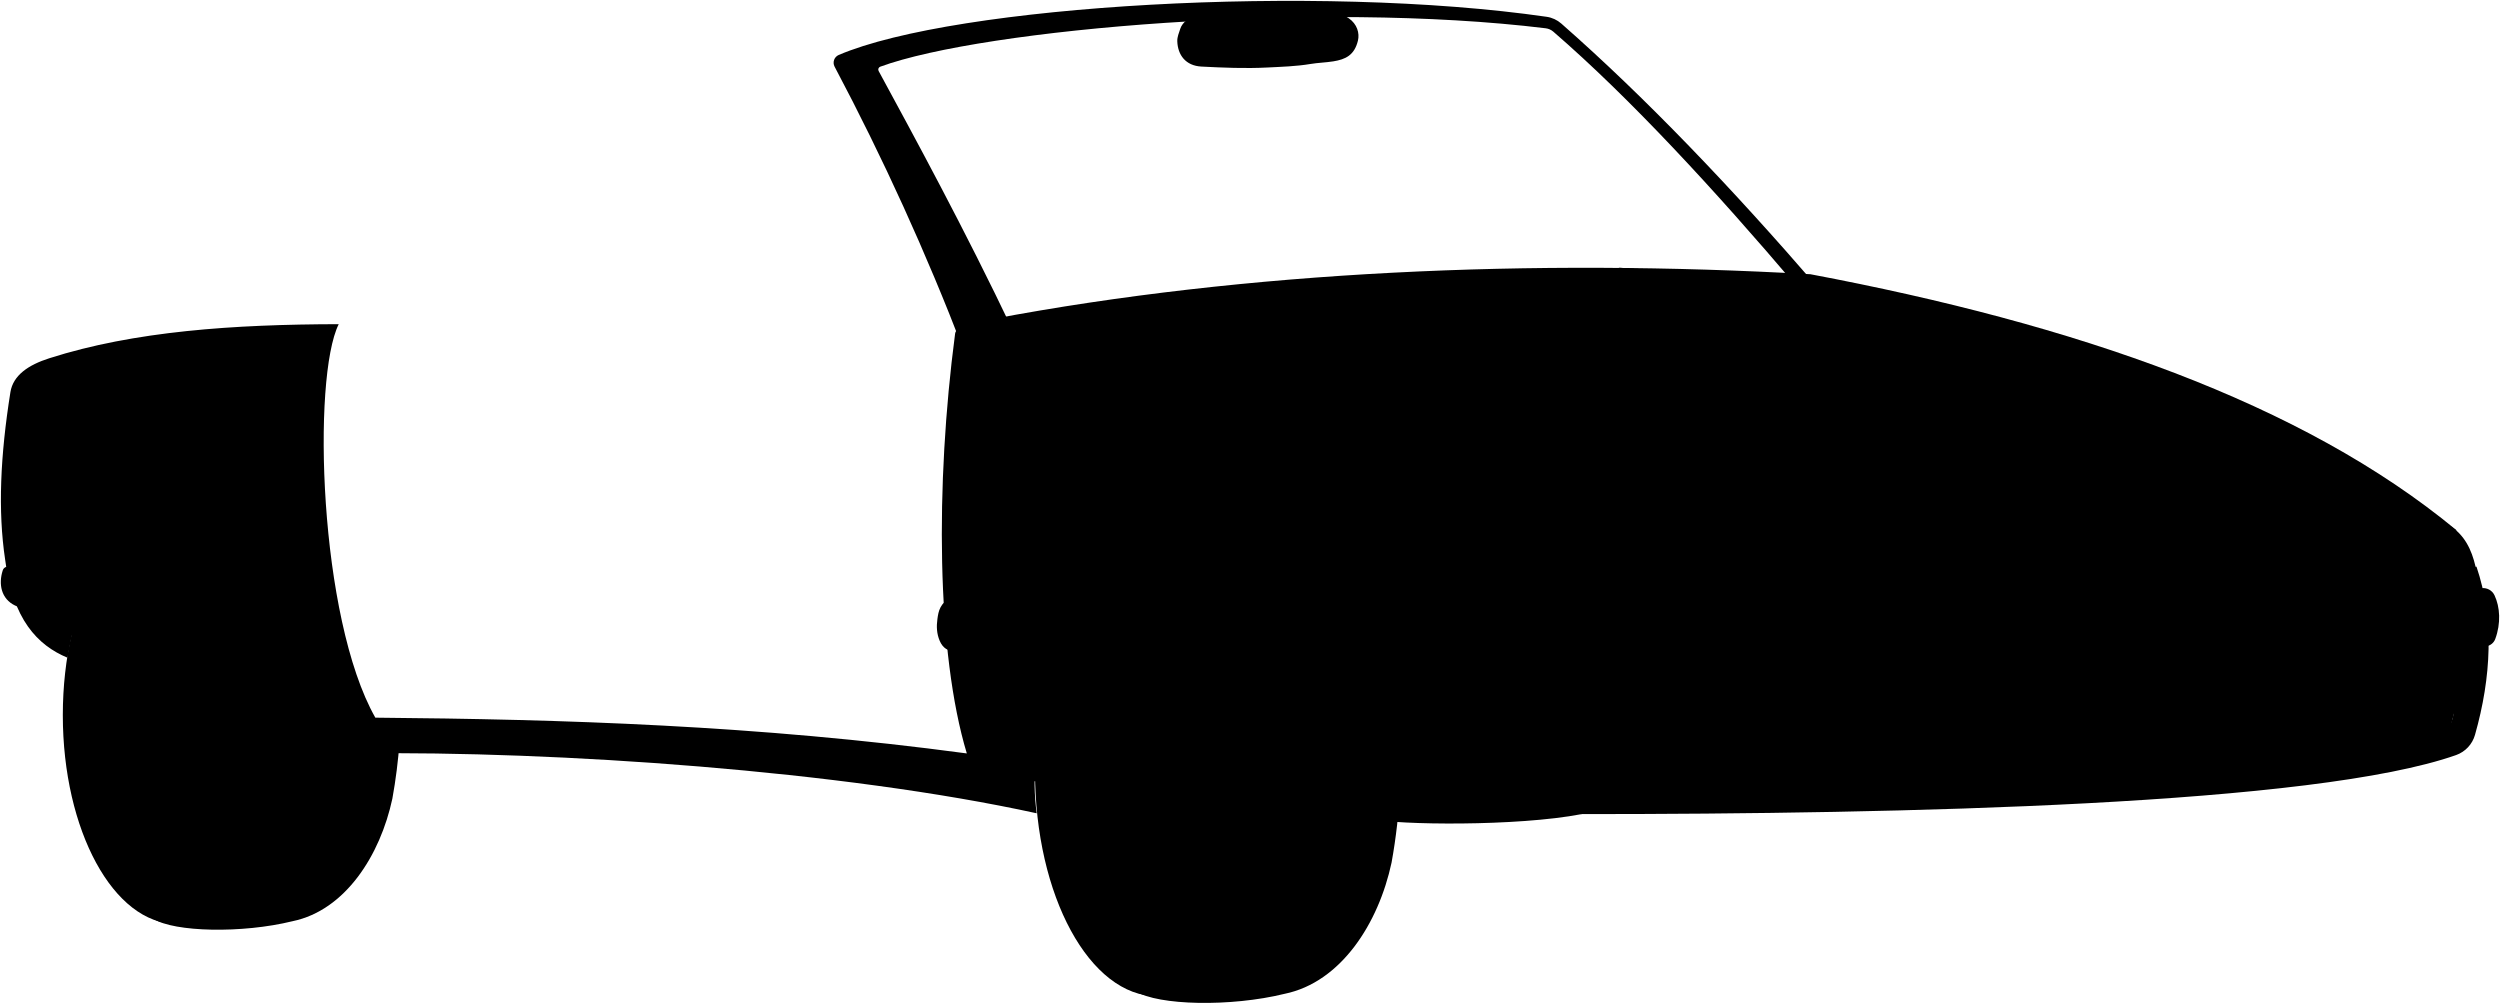
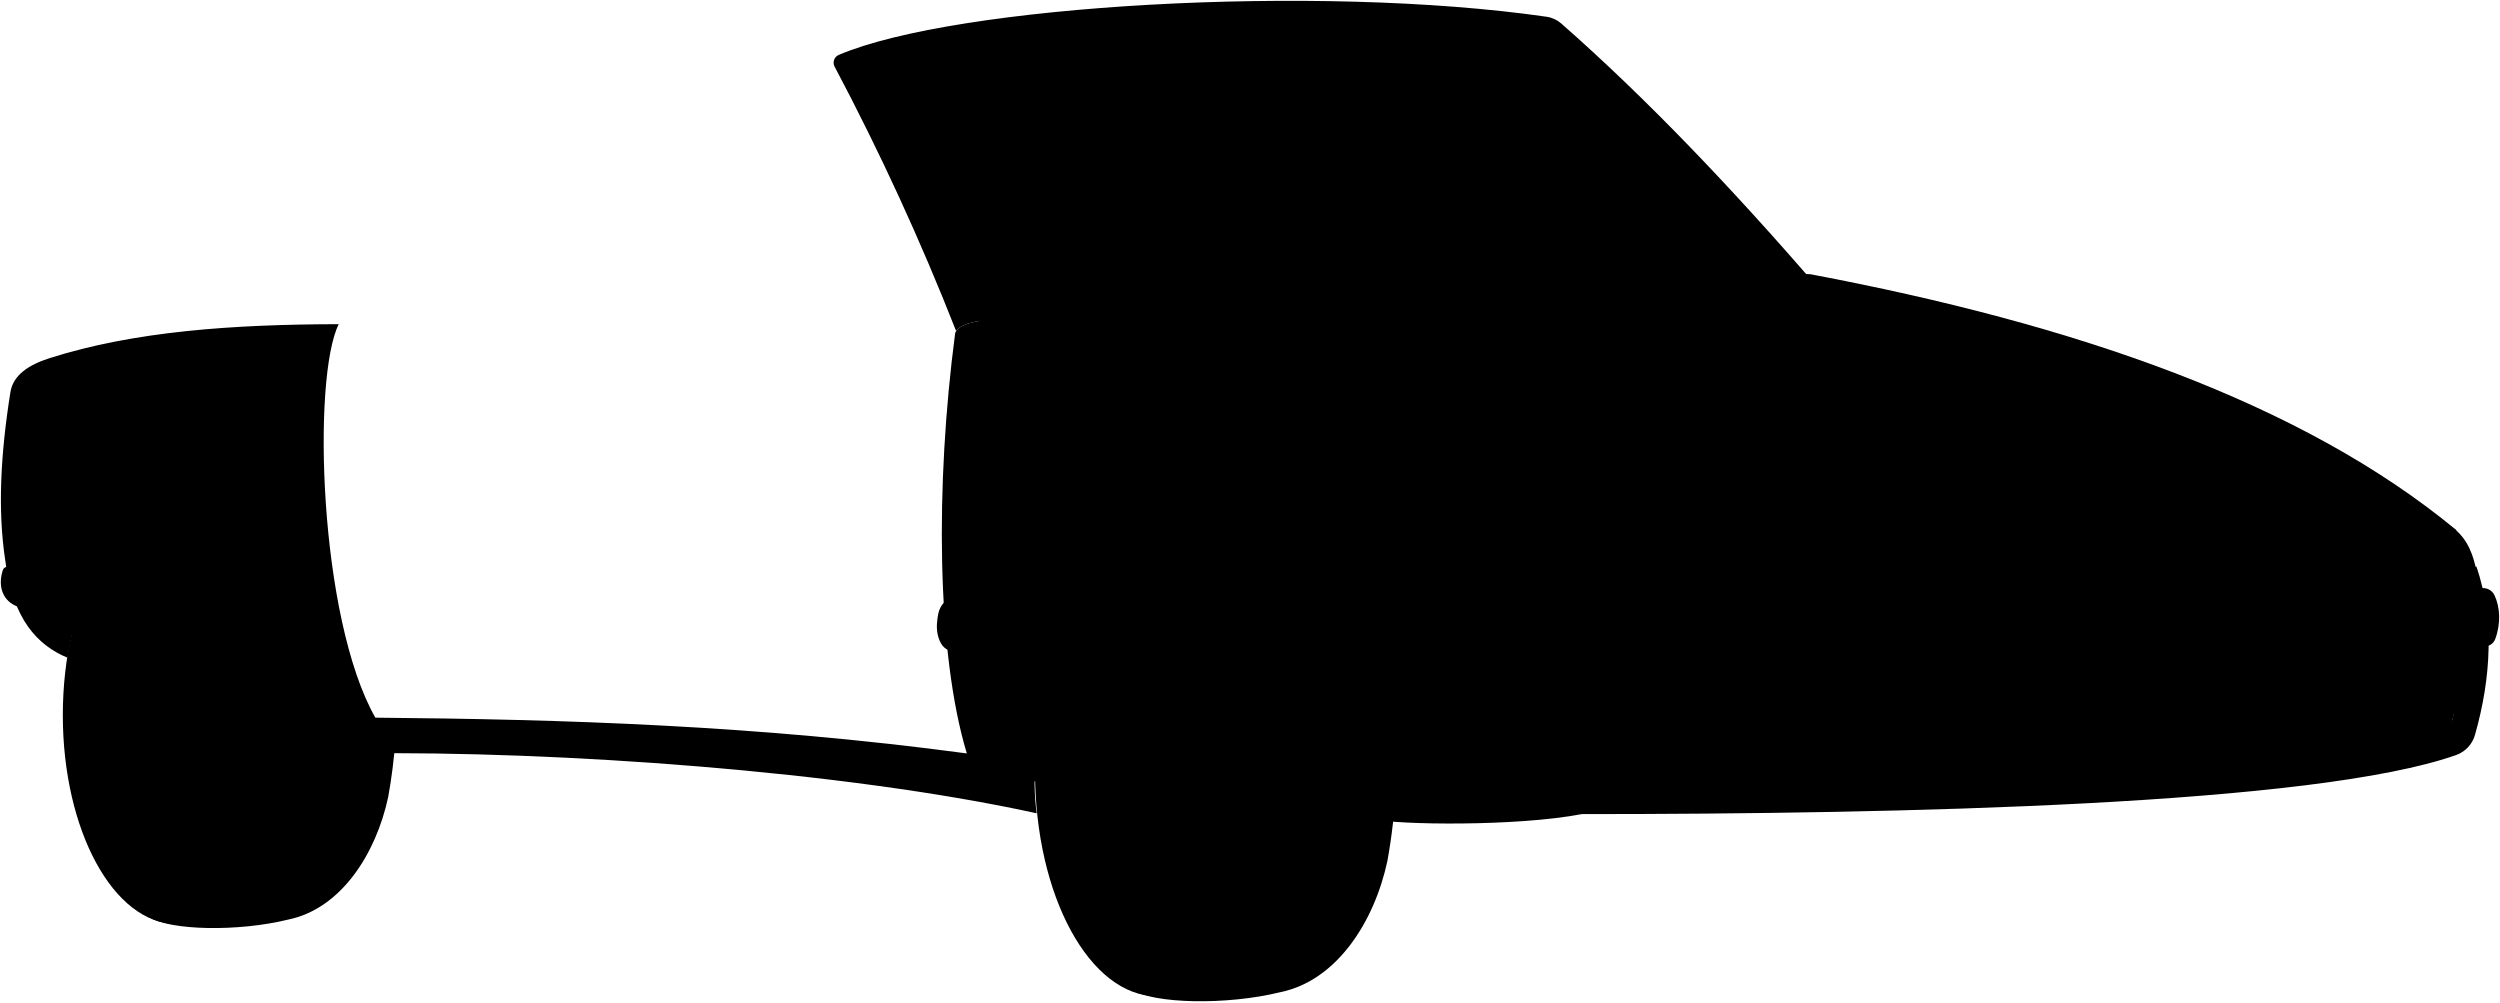
- <svg viewBox="0 0 3005.15 1206.58">
+ <svg viewBox="0 0 3005.15 1204.58">
  <g class="chassis">
    <polygon points="1221.17 939.54 1555.17 933.71 1555.17 516.71 1221.17 522.54 1221.17 939.54" />
    <polygon points="74.17 763.56 329.17 759.11 329.17 476.11 74.17 480.56 74.17 763.56" />
  </g>
-   <g class="tireEdge">
-     <path d="M1365.17,1191.63c27,17,114,19,179,3,68-14,113-85,128.58-157.78,21.77-120,11.42-249.22-32.8-317.39-59.78-86.83-156.93-83.27-259.78-58.83Z" />
-     <path d="M341.44,598.33c-43.32-8.28-92.43-1.68-143,10.34l-14,495.88c25.21,15.88,106.46,17.75,167.16,2.81C415.08,1094.28,457.1,1028,471.65,960a643.43,643.43,0,0,0,8.64-68.49C390.26,881.39,361.65,748.27,341.44,598.33Z" />
+   <g class="tireLight">
+     <path d="M1360.17,1189.63c27,17,114,19,179,3,68-14,113-85,128.58-157.78,21.77-120,11.42-249.22-32.8-317.39-59.78-86.83-156.93-83.27-259.78-58.83Z" />
+     <path d="M336.44,596.33c-43.32-8.28-92.43-1.68-143,10.34l-14,495.88c25.21,15.88,106.46,17.75,167.16,2.81C410.08,1092.28,452.1,1026,466.65,958a643.43,643.43,0,0,0,8.64-68.49C385.26,879.39,356.65,746.27,336.44,596.33Z" />
  </g>
-   <g class="tireFront">
+   <g class="tire">
    <ellipse cx="1391.17" cy="927.63" rx="147" ry="270" />
    <ellipse cx="212.17" cy="859.63" rx="136.66" ry="251" />
  </g>
  <g class="hubcap">
    <path d="M1374.67,737.86c-22.55,2.92-37.4,17.33-49.36,35-13.91,20.5-22.1,43.54-28.25,67.37-2.93,11.34-6,22.67-7.7,34.19-1.61,10.75-2.68,21.62-3.34,32.52-.64,10.52-1,21-.79,31.52a350.9,350.9,0,0,0,3.49,39.94,274.68,274.68,0,0,0,16.53,63.18c9.22,23.23,20.32,45.38,39.93,61.83,18.65,15.64,39.22,17.9,61.48,3.91,16-10.06,27.25-24.53,36.47-40.64,14.27-24.92,21.85-52,27.14-79.93,4.66-24.59,6-49.34,5.19-74.1-.47-15.05-2.87-30-5-45a235.32,235.32,0,0,0-20.86-67.55c-10.09-21.19-22.81-40.55-43.38-53.29-9.45-5.86-19.64-9.34-31-9Z" />
    <path d="M196.17,684.43c5.73.08,11.34-.31,17.06,1.55a69.3,69.3,0,0,1,25.9,15.25c14.47,13.34,24.72,30,31.75,48,8.73,22.43,15,45.73,17.49,70.06,1.42,14.15,2.24,28.31,2.62,42.48s-1.76,28.08-3.71,42.08c-1.46,10.44-2.92,20.84-5.58,31.09-5.45,21.06-13,41.3-24.59,59.88-9,14.48-19.62,27.63-34.93,36.16-14.52,8.09-29.09,9.42-44,1.79-15.83-8.09-26-21.58-34.39-36.48-8.08-14.31-13.46-29.8-18.22-45.6a298.56,298.56,0,0,1-12.14-70.83,329.29,329.29,0,0,1,6.79-84.61c6.47-29.14,16.29-57,34-81.57,10.44-14.49,23-26.15,41.46-29.25" />
  </g>
-   <g class="hubcapCentre">
+   <g class="hubcapLight">
    <path d="M1372.17,979.66c10.31-2.35,15.15-10.2,18.43-19.1,5.67-15.44,6.78-31.33,5.22-47.58-.82-8.58-1.93-17-5.26-24.85-3.54-8.31-9.2-14.59-19.39-14.46a19.4,19.4,0,0,0-13,5.52c-8.77,8-12.72,18.7-15.45,29.75a82.46,82.46,0,0,0-1,35c2.1,11.35,5.53,22.14,14.4,30.3,3.75,3.44,7.84,5.54,13,5.23,1.39-.08,2.88-.23,2.5,1.95" />
    <path d="M190.67,812c-12.75,2.43-18,12.18-21.95,22.9a73.35,73.35,0,0,0-3.91,33c1.28,12.61,4.8,24.5,12.73,34.89,5.78,7.56,17.92,10.77,25.76,5.13,5-3.58,7.5-8.55,9.12-13.42,4.54-13.61,5.34-27.84,4.14-42a86,86,0,0,0-5.83-25.43c-3.55-8.68-11.76-15.28-19.56-15.14" />
  </g>
-   <g class="hubcapHole">
+   <g class="hubcapDark">
    <path d="M255.67,799.89c-8.58,6.74-10.82,15.75-11.23,26.19-.37,9.65.6,19,1.83,28.47a39.77,39.77,0,0,0,3.88,13c3.3,6.5,7.84,8.9,14,7.25,5.22-1.39,6.66-6.24,7.82-10.19,3.58-12.27,3.78-24.89,2.68-37.5a82.56,82.56,0,0,0-3.51-16.93c-1.35-4.46-3.44-8.25-8-10.45-2.56-1.25-4.7.3-7,.21Z" />
    <path d="M1308.64,856.18c-2.1,10.43-.39,20.62,1.39,30.78a29.84,29.84,0,0,0,3.23,9c3.94,7.16,12.23,6.37,17.67-1,4.23-5.74,5.63-12.53,6.79-18.89,2.47-13.59,2.84-27.38-1.25-40.86a29.63,29.63,0,0,0-4.49-8.64c-3.37-4.68-10.37-2.89-14.6,2.89a56.28,56.28,0,0,0-9.73,23.92Z" />
    <path d="M1384.17,1057.2a22.76,22.76,0,0,0,7.49,15.37,10.37,10.37,0,0,0,12,1.77c15.23-8.16,23.53-21.5,28.56-37.46,3.25-10.28,2.13-19.44-5.09-27.41-3.28-3.63-10.53-3.87-14.47-.77-9.14,7.19-15.55,16.59-21.51,26.37a54.85,54.85,0,0,0-6.57,17.6c-.3,1.45-.74,2.7.08,4Z" />
    <path d="M1452.67,872.5a86.15,86.15,0,0,0-3.73-34c-2.77-9.11-5.71-17.71-12.27-24.69-1.12-1.19-2.29-2.35-3.51-3.44-5.11-4.56-12-3.06-15,3.25a32.82,32.82,0,0,0-3.32,13.07,122,122,0,0,0,2,26c1.78,9.51,6.2,17.47,10.33,25.76,2.55,5.12,7.06,7.76,12.49,8.74s10.36-2.64,12.45-8.68a36,36,0,0,0,1-5.51Z" />
    <path d="M135.67,935.49c3.5,6.56,6.52,13.25,12.29,18.52,2.76,2.52,5.89,3.27,8.81,4.36s4.57-2.27,5.93-4.84c3-5.58,3.41-11.61,2.88-17.55A93.81,93.81,0,0,0,156.84,903c-2.51-5.21-5.3-9.7-10.18-12.73-6.56-4.07-11.45-1.58-13.56,6.2-2.17,8-1.23,15.68,0,23.54.64,4.12.95,8.22,3,12,.38.7-.25,2-.42,3Z" />
    <path d="M205.17,740.28c1.09,11.51,6.85,20.94,13.63,29.66,3.41,4.39,6.62,9,11.31,12.48,7.14,5.21,15.58,2.88,19.24-5.34s2.87-15.37-.12-23.09c-4.23-10.92-9.42-21-19.57-27.62-2.8-1.81-5.63-3.73-9-4.33-6-1.07-11,4.46-13.43,9.73a18,18,0,0,0-2.07,8Z" />
    <path d="M252.67,898c-7.16,2.57-8.51,9.65-11.37,15.26-5.5,10.81-7.37,22.56-7.66,34.57-.12,5,1,9.69,2,14.47a10.36,10.36,0,0,0,8.59,8.67c4.22.8,7.36-2.54,9.92-5.54,9.65-11.32,13.12-24.93,15.19-39.2a80.08,80.08,0,0,0,.69-17.52c-.52-6.85-5.14-13-11.85-12.48-2.05.15-3.16,1.77-5,1.76Z" />
    <path d="M172.67,723.84a27.61,27.61,0,0,0-11.92,9.27c-7.86,10.22-13.13,21.5-13.1,34.67,0,5.31,2.68,9.33,6.09,12.83,2.39,2.46,8.72.46,12.42-3.66,5.07-5.66,8.51-12.27,11.57-19.17,2.9-6.51,5.71-12.91,6.59-20.12.56-4.59-.2-8.86-.65-13.22-3.41-1.49-6.79-3.34-10.5-.61Z" />
    <path d="M1457.67,932.41a30.06,30.06,0,0,0-7.54-20.83c-2.91-3.43-12.68-2.86-17,4.71-2.67,4.64-3.62,9.75-4.72,14.68-1.46,6.51-1.67,13.31-2.41,20-1,8.59,0,16.8,1.81,25a20.62,20.62,0,0,0,7.88,12.42c5,3.81,8.62,3.89,13.51-.28a19.78,19.78,0,0,0,6-10.11,109.19,109.19,0,0,0,3.05-45Z" />
    <path d="M1313.67,931.93c-6.1,6-6.79,13.76-7.56,21.62a83.28,83.28,0,0,0,3,33c.68,2.23,1.86,4.23,2.69,6.39,1.88,4.88,9,5.34,11.71.78a24.12,24.12,0,0,0,3.16-8.22c2.58-15.22,2.06-30.17-3.07-44.7-1.61-4.55-3.25-9.34-9.47-9.34Z" />
    <path d="M142.67,798.37a3.94,3.94,0,0,0-4.52,2.57c-7.67,16.92-8.83,34.09-3,51.56.21.65.12,1.67.54,1.93,2.13,1.31,2.72,4.91,5.95,4.4,4.34-.67,5.77-4.57,6.9-7.85a80.54,80.54,0,0,0,3.22-42.29c-.55-2.84-2.11-5.15-2.86-7.86-.44-1.63-2.63-4.71-5.75-2Z" />
    <path d="M1400.92,777.4c-5.33-7.77-12.87-11.21-22.25-11.11-6.72.07-13.08.72-19.61,3.57-7.58,3.31-11.57,9.22-15.3,15.6-3.56,6.1.22,16.25,6.4,19.36,11.13,5.61,22.19,3.66,33.55,0,5.16-1.65,8.68-5.18,12.36-8.47,4.33-3.86,6.73-8.88,4.65-15a11.53,11.53,0,0,1,0-3.48Z" />
    <path d="M183.67,972.65c-4.33.3-7.94,2.58-11.46,4.76-6,3.75-7.68,11.06-4.56,17.53,8.83,18.32,32.82,20.73,48,11.56,7.25-4.39,8.14-18.31.08-24.94-9-7.46-19.55-9.69-31-8.93Z" />
    <path d="M1331.17,1013.62c-5.76,2.28-7.59,7.76-8.27,12.68-1.47,10.64,1.67,20.67,6.86,29.79,3.62,6.36,8.06,12.16,14.33,16.42a23.64,23.64,0,0,0,8.59,3.69c4.14.88,7.15-1.11,8.51-5.1,2.68-7.86-.4-15.15-2.18-22.42-1.2-4.91-4.4-9.32-6.06-14-2.27-6.44-7.22-10.76-10.44-16.38-2.11-3.67-6.76-4.08-10.84-4.65Z" />
  </g>
  <g class="floodLight">
    <polygon points="1952.17 961.78 2185.17 957.72 2185.17 833.72 1952.17 837.78 1952.17 961.78" />
    <polygon points="2808.17 910.63 2944.17 908.2 2944.17 794.47 2808.17 796.9 2808.17 910.63" />
  </g>
-   <polygon class="headLightSide" points="1692.17 760.32 1968.17 755.5 1968.17 638.5 1692.17 643.32 1692.17 760.32" />
+   <polygon class="headLightDark" points="1692.17 760.32 1968.17 755.5 1968.17 638.5 1692.17 643.32 1692.17 760.32" />
  <path class="turnLight" d="M1739.17,735c-1.16-9.28.13-18.71-1.43-28-1.32-7.75-2.34-15.59-3-23.44-.63-7.52-2.69-14.84-2.58-22.45l-114.5,3c-.16,2.17-.5,50.84-.5,73Z" />
-   <g class="headLightFront">
+   <g class="headLight">
    <path d="M2976.17,690.41c-.26-3.16.29-6.33-.46-9.5-4.72-20.26-13.16-38.06-31.54-49.44l-174,1.53v88Z" />
    <path d="M2261.67,732.38c-107.16,1.87-328,4.72-328,4.72,0-.66,0-1.33,0-2,1.23-18.75-4.54-35.56-12.9-51.83-4-7.77-9.66-14.19-14.61-21.2,0,0,225-5.42,330.5-7.26Z" />
  </g>
  <path class="hoodFront" d="M2813.67,717.24c-.4-12.33.68-24.63-1.27-37-2.53-16.09-12.23-48.75-12.23-49.75l-595,20.89c3.71,12.19,7.09,24.42,7.56,37.36.57,15.33,2.67,49.52,3.94,50.94Z" />
-   <g class="bodyInner">
+   <path class="mirror" d="M1437.67,19.76c-7.4.21-16.44,7-18.93,14.86-1.56,4.9-3.75,9.72-3.57,15,.56,16.42,10,29.42,29,30.4,26.29,1.36,52.62,2.49,79,1.14,17.36-.89,34.75-1.36,52-4.24,9.08-1.52,18.37-1.71,27.47-3.16,14.71-2.34,25.49-7.35,29.7-25,2.09-8.73-.8-19.76-11.12-26.83-3.72-2.55-7.83-4.27-11.57-6.7Z" />
+   <path class="windshield" d="M1196.17,423.63l-169-350c226-66,558-79,838-47,107.15,97.12,209.85,204.12,309,319Z" />
+   <g class="bodyDark">
    <path d="M2170.67,958c-18.66.32-63.69-.29-61.92-2.35,7.83-9.09,14.23-19.22,17.68-30.46,4.37-14.23,8-28.91,5.71-44-1.22-8.22-8.84-25.24-8.47-25.25,17.33-.43,34.67-.72,52-1Z" />
    <path d="M2936.17,910.61c-16.15-.61-48.28-4.23-46-5.24,4.49-2,8.41-5,12.56-7.61,9.08-5.75,16.84-13,22.33-22,7.93-13.15,9.28-27.59,4.92-42-2.21-7.3-5.08-15-12.82-18.79-3.73-1.81,30.19-10.57,46.52-10.85Z" />
+     <path d="M1933.17,725.63l-270-3c-8.27-12.29-12.31-28.77-13.65-46.29l268.65.29C1782.41,438.26,1537.4,374.79,1195.8,384.28c-13-.37-46.06,4.12-47.74,17-23.83,181.25-22.36,383.44,14.11,504.39-253-34-485.64-41-711-43-68-120-76-409-44-473-126.12.27-245.82,8.31-348,41-25,8-43.42,20.43-46.65,40.7C.39,547.52-2.64,613.94,6.17,672.63c9,72,39,103,75,118,1.77-8.43,3.17-18.62,6-30-7.89-67.52,4-128,43.76-176.3,52.24-58.7,108.24-57.7,161.38-1.76,32.05,34.36,48.86,87.06,59.86,144.06,15,75,40,145,77,179,241-3,584,21,817,72-3.09-22.23-3-43.94-2-67-29.75-103.67-15-193,40-273,55-74,144-76,198-20,46,50.68,72.91,110.79,84,182,13.61,75.78,37.83,140.94,83.21,184.92,29.79,7.08,173.79,9.08,251.79-5.92C1986.17,934.63,1933.17,725.63,1933.17,725.63Z" />
  </g>
-   <path class="mirror" d="M1437.67,19.76c-7.4.21-16.44,7-18.93,14.86-1.56,4.9-3.75,9.72-3.57,15,.56,16.42,10,29.42,29,30.4,26.29,1.36,52.62,2.49,79,1.14,17.36-.89,34.75-1.36,52-4.24,9.08-1.52,18.37-1.71,27.47-3.16,14.71-2.34,25.49-7.35,29.7-25,2.09-8.73-.8-19.76-11.12-26.83-3.72-2.55-7.83-4.27-11.57-6.7Z" />
-   <path class="windshieldFrame" d="M2185.17,345.63l-26-2c-97.38-114.68-199.84-225.9-292-305.58A17.13,17.13,0,0,0,1858,34c-274-33.56-675.85.61-799.9,46.17a3.63,3.63,0,0,0-1.94,5.15c43,79.32,103,189.32,162,313.32l-60,22A3105.63,3105.63,0,0,0,1003.23,80.11a10.1,10.1,0,0,1,4.89-14c140.32-60,575.15-85.78,851-45.93a34,34,0,0,1,17.62,8.11C1979.46,118.5,2082.28,226.52,2185.17,345.63Z" />
-   <path class="bodySide" d="M1933.17,725.63l-270-3c-8.27-12.29-12.31-28.77-13.65-46.29l268.65.29C1782.41,438.26,1537.4,374.79,1195.8,384.28c-13-.37-46.06,4.12-47.74,17-23.83,181.25-22.36,383.44,14.11,504.39-253-34-485.64-41-711-43-68-120-76-409-44-473-126.12.27-245.82,8.31-348,41-25,8-43.42,20.43-46.65,40.7C.39,547.52-2.64,613.94,6.17,672.63c9,72,39,103,75,118,1.77-8.43,3.17-18.62,6-30-7.89-67.52,4-128,43.76-176.3,52.24-58.7,108.24-57.7,161.38-1.76,32.05,34.36,48.86,87.06,59.86,144.06,15,75,40,145,77,179,241-3,584,21,817,72-3.09-22.23-3-43.94-2-67-29.75-103.67-15-193,40-273,55-74,144-76,198-20,46,50.68,72.91,110.79,84,182,13.61,75.78,37.83,140.94,83.21,184.92,29.79,7.08,173.79,9.08,251.79-5.92C1986.17,934.63,1933.17,725.63,1933.17,725.63Z" />
  <g class="trimSide">
    <path d="M1951.67,767.29a38,38,0,0,0-18-7.7c-9.26-1.52-18.65-1.27-28-1.45-26.16-.51-52.33-.76-78.5-1.19-17.5-.29-35-.71-52.5-1.07-26.5-.54-53-.88-79.5-1.68-19-.56-38-.57-57-1.13-20.5-.62-41-.2-61.52-1.64-6.78-.48-13.66,0-20.49.31-4.39.19-8.37,6.27-8.54,12.1-.14,4.84-.77,9.68-.93,14.52a48.51,48.51,0,0,0,3.67,20.85c1.46,3.38,2.64,7.07,5.23,10.06,3.89,4.49,9.08,3.88,14.07,4.17,18.17,1.06,36.33,2.14,54.5,3,12.49.61,25,.76,37.5,1.41,16.68.88,33.33,2.15,50,3,5.65.3,11.32.09,17,.63,7.77.73,15.66.35,23.48.76,12,.64,24,1.63,36,2.3,5.83.32,11.71.36,17.51.45,9.17.14,18.36.53,27.48,1,14.33.74,28.75.28,43,2a11.14,11.14,0,0,0,2,0c11.36-.75,22.68.38,34,.73,7.64.24,15.36.23,23,.55,5.94.25,12-1.6,16-7.05Z" />
    <path d="M1242.67,726.17c-1.74.88-3.38,1.78-5.5,1.63-10.33-.74-20.66-1.36-31-2-10.83-.67-21.66-1.35-32.5-1.92-10.49-.56-21-.87-31.49-1.51-6-.37-9,2.85-11.6,7.69-2.42,4.51-3.11,9.38-3.77,14.14-1.22,8.82-.88,17.49,2.72,26,3.8,9,10.24,12.79,19.64,13.14,20.89.77,41.74,2.11,62.5,4.34,5.32.57,10.67.84,16,1.25Z" />
    <path d="M89.67,680.79c-.66.35-1.4,1.08-2,1-10-1.63-20-.32-30-.4-15.66-.13-31.34,0-47-.3-3.92-.08-6.38,1.44-7.44,4.75-5.1,16-2.05,34,15,42.1,4.51,2.13,9.92,1.61,15,1.8,16.65.62,33.33,1,50,1.44Z" />
    <path d="M399.67,692.38c-.79-2.24-2.71-1.89-4.5-1.93-8.83-.16-17.77.36-26.47-.74-7.7-1-15.39.22-23-.82-5-.68-10.09,17.9-9.48,23.6,1.08,10,3.46,18.8,11.08,26.7,5.43,5.62,10.95,4.14,16.43,4.63,14.61,1.3,29.32,1.68,44,2.42Z" />
  </g>
  <g class="trimEdge">
    <path d="M1229.74,784.41c4.11-14.31,4.73-29.14,7.51-43.63.46-2.35,3.25-11.1,0-12.34-2.77,1-5,4-7,7-9.54,13.74-10.73,28.6-6,44.05.74,2.4,2,4.86,4.94,5.43C1229.17,784.9,1229.34,785.81,1229.74,784.41Z" />
    <path d="M402,712.35c.56,8.72,2.69,17,4.55,25.43.3,1.35-.57,3-.91,4.5,0,0-4.83-1.8-7.12-5.3-5.43-8.3-7.59-17.12-5.88-27,.74-4.25-.13-9.17,5-11.58A33.77,33.77,0,0,1,402,712.35Z" />
    <path d="M85.64,703.86c-1.07,6-.83,21-1,22.52,0,0-3.85-.84-5.5-3.9-4.49-8.36-4.79-17-1.55-26,1.12-3.1,2.35-6.15,5.1-8S86.6,698.46,85.64,703.86Z" />
  </g>
-   <path class="bodyFront" d="M2976.88,681.17c21.48,63.14,17.87,132.88-1.77,202.13a36.16,36.16,0,0,1-22.65,24.3c-169.6,59.87-662.59,71-1052.29,71,44.66-48.8,49-149,33-252C2335.17,731.63,2700.44,722.66,2976.88,681.17ZM2927,816.39q-29.09,3.58-57.28,8.94a36.93,36.93,0,0,0-29.78,31.51q-1.93,15.36-2.38,29.59a21.7,21.7,0,0,0,25.66,21.89q24.89-4.53,48.49-10a49.45,49.45,0,0,0,37.73-41c.85-5.92,1.5-13.88,1.94-19.87C2952.4,823.79,2940.57,814.72,2927,816.39ZM2136.77,866.1a930,930,0,0,0-96.87-.4,38.2,38.2,0,0,0-35.75,31.87A206.63,206.63,0,0,0,2001.4,925a25.36,25.36,0,0,0,24,26.2,757.59,757.59,0,0,0,97.24-1c18-1.33,32.73-17.85,35.55-35.67a166.67,166.67,0,0,0,2.45-22.12A25.34,25.34,0,0,0,2136.77,866.1Z" />
-   <path class="hood" d="M1192.17,383.63c303,25.38,557.77,111.85,726,292,382,5.22,730.78-4.59,1035-38-186-154-459-248-777-308C1843.09,310.73,1499.17,325.63,1192.17,383.63Z" />
+   <g class="body">
+     <path d="M2976.88,681.17c21.48,63.14,17.87,132.88-1.77,202.13a36.16,36.16,0,0,1-22.65,24.3c-169.6,59.87-662.59,71-1052.29,71,44.66-48.8,49-149,33-252C2335.17,731.63,2700.44,722.66,2976.88,681.17ZM2927,816.39q-29.09,3.58-57.28,8.94a36.93,36.93,0,0,0-29.78,31.51q-1.93,15.36-2.38,29.59a21.7,21.7,0,0,0,25.66,21.89q24.89-4.53,48.49-10a49.45,49.45,0,0,0,37.73-41c.85-5.92,1.5-13.88,1.94-19.87C2952.4,823.79,2940.57,814.72,2927,816.39ZM2136.77,866.1a930,930,0,0,0-96.87-.4,38.2,38.2,0,0,0-35.75,31.87A206.63,206.63,0,0,0,2001.4,925a25.36,25.36,0,0,0,24,26.2,757.59,757.59,0,0,0,97.24-1c18-1.33,32.73-17.85,35.55-35.67a166.67,166.67,0,0,0,2.45-22.12A25.34,25.34,0,0,0,2136.77,866.1Z" />
+     <path d="M1876.74,28.25a34,34,0,0,0-17.62-8.11c-275.85-39.85-710.68-14.08-851,45.93a10.1,10.1,0,0,0-4.89,14A3095.26,3095.26,0,0,1,1149.3,397.88c6.41-10.27,34.75-13.94,46.5-13.6q7.7-.21,15.32-.38c-56.7-118-113.66-222.43-155-298.59a3.63,3.63,0,0,1,1.94-5.15C1182.13,34.6,1584,.43,1858,34a17.13,17.13,0,0,1,9.16,4.06c92.19,79.68,194.65,190.9,292,305.58l26,2C2082.28,226.52,1979.46,118.5,1876.74,28.25Z" />
+   </g>
+   <path class="bodyLight" d="M1192.17,383.63c303,25.38,557.77,111.85,726,292,382,5.22,730.78-4.59,1035-38-186-154-459-248-777-308C1843.09,310.73,1499.17,325.63,1192.17,383.63Z" />
  <g class="hoodBorderLine">
    <path d="M1422.17,348.63c285,25,648,148,789.5,327.85" />
    <path d="M2805.1,651.78c-164.93-165.15-565.93-314.15-859.43-330" />
  </g>
  <path class="trimFront" d="M1937.17,758.63q3.46,36.42,4,72c385,6.87,740.31-4.63,1047.69-53.82a13.59,13.59,0,0,0,10.58-8.69c7-18.89,5.75-38.49-.9-52.57a15.13,15.13,0,0,0-15.95-8.47C2666.34,754.53,2315.84,767.53,1937.17,758.63Z" />
  <path class="ornament" d="M2504.17,600.65a80.23,80.23,0,0,0-39,2.08c-4.91,1.46-9.45,2.78-12,7.78-1.13,2.17-1.11,3.7.51,5.55,4.52,5.17,10.82,6.51,17.06,7.6a100.67,100.67,0,0,0,38.94-.84c5-1.1,10.81-1.89,14.15-7.45,2.21-3.67,1-5.89-1.62-8-5.09-4.1-11.19-5.9-17.49-7.21" />
  <path class="grill" d="M2718.17,841.91c-20.21.38-40.33,2.68-60.5,4.09-19.17,1.34-38.33,3.06-57.5,4.45-23,1.66-46,3-69,4.77-19.65,1.52-39.32,2.48-59,3.54-20.67,1.11-41.33,2.68-62,4-2.16.14-4.33.09-6.5.13-27.34.48-54.65,2.31-82,2.51-12.33.09-24.66,1.18-37,1.52-9.16.25-18.33-.21-27.5.08-14.67.47-18.82,5.62-22.83,16.41-4.83,13-7.05,26.67-5.07,40.51.82,5.79,2,11.49,5.79,16.5,4.52,6,10.39,8.64,17.61,8.57,18.5-.21,37,0,55.5-1.08,20-1.13,40-1.27,60-2.37,16.83-.93,33.68-1.46,50.5-2.45,19.67-1.17,39.33-3.1,59-3.85,15.2-.57,30.33-2.07,45.5-3,14.35-.89,28.66-2.75,43-3.57,11.68-.67,23.33-1.76,35-2.72,10.86-.89,21.68-2.38,32.52-3.38,10.64-1,21.32-1.77,32-2.78,11.34-1.07,22.69-2.1,34-3.41,9.61-1.11,19.36-.67,29-2.17,9.3-1.46,18.73-1.1,28-3.33,11.43-2.74,18.38-10.37,21.15-20.6a86.74,86.74,0,0,0,2.1-33c-2-17-15.48-24.76-31.77-22.83-9.83,1.16-19.59,3.08-29.51,3.43Z" />
</svg>
